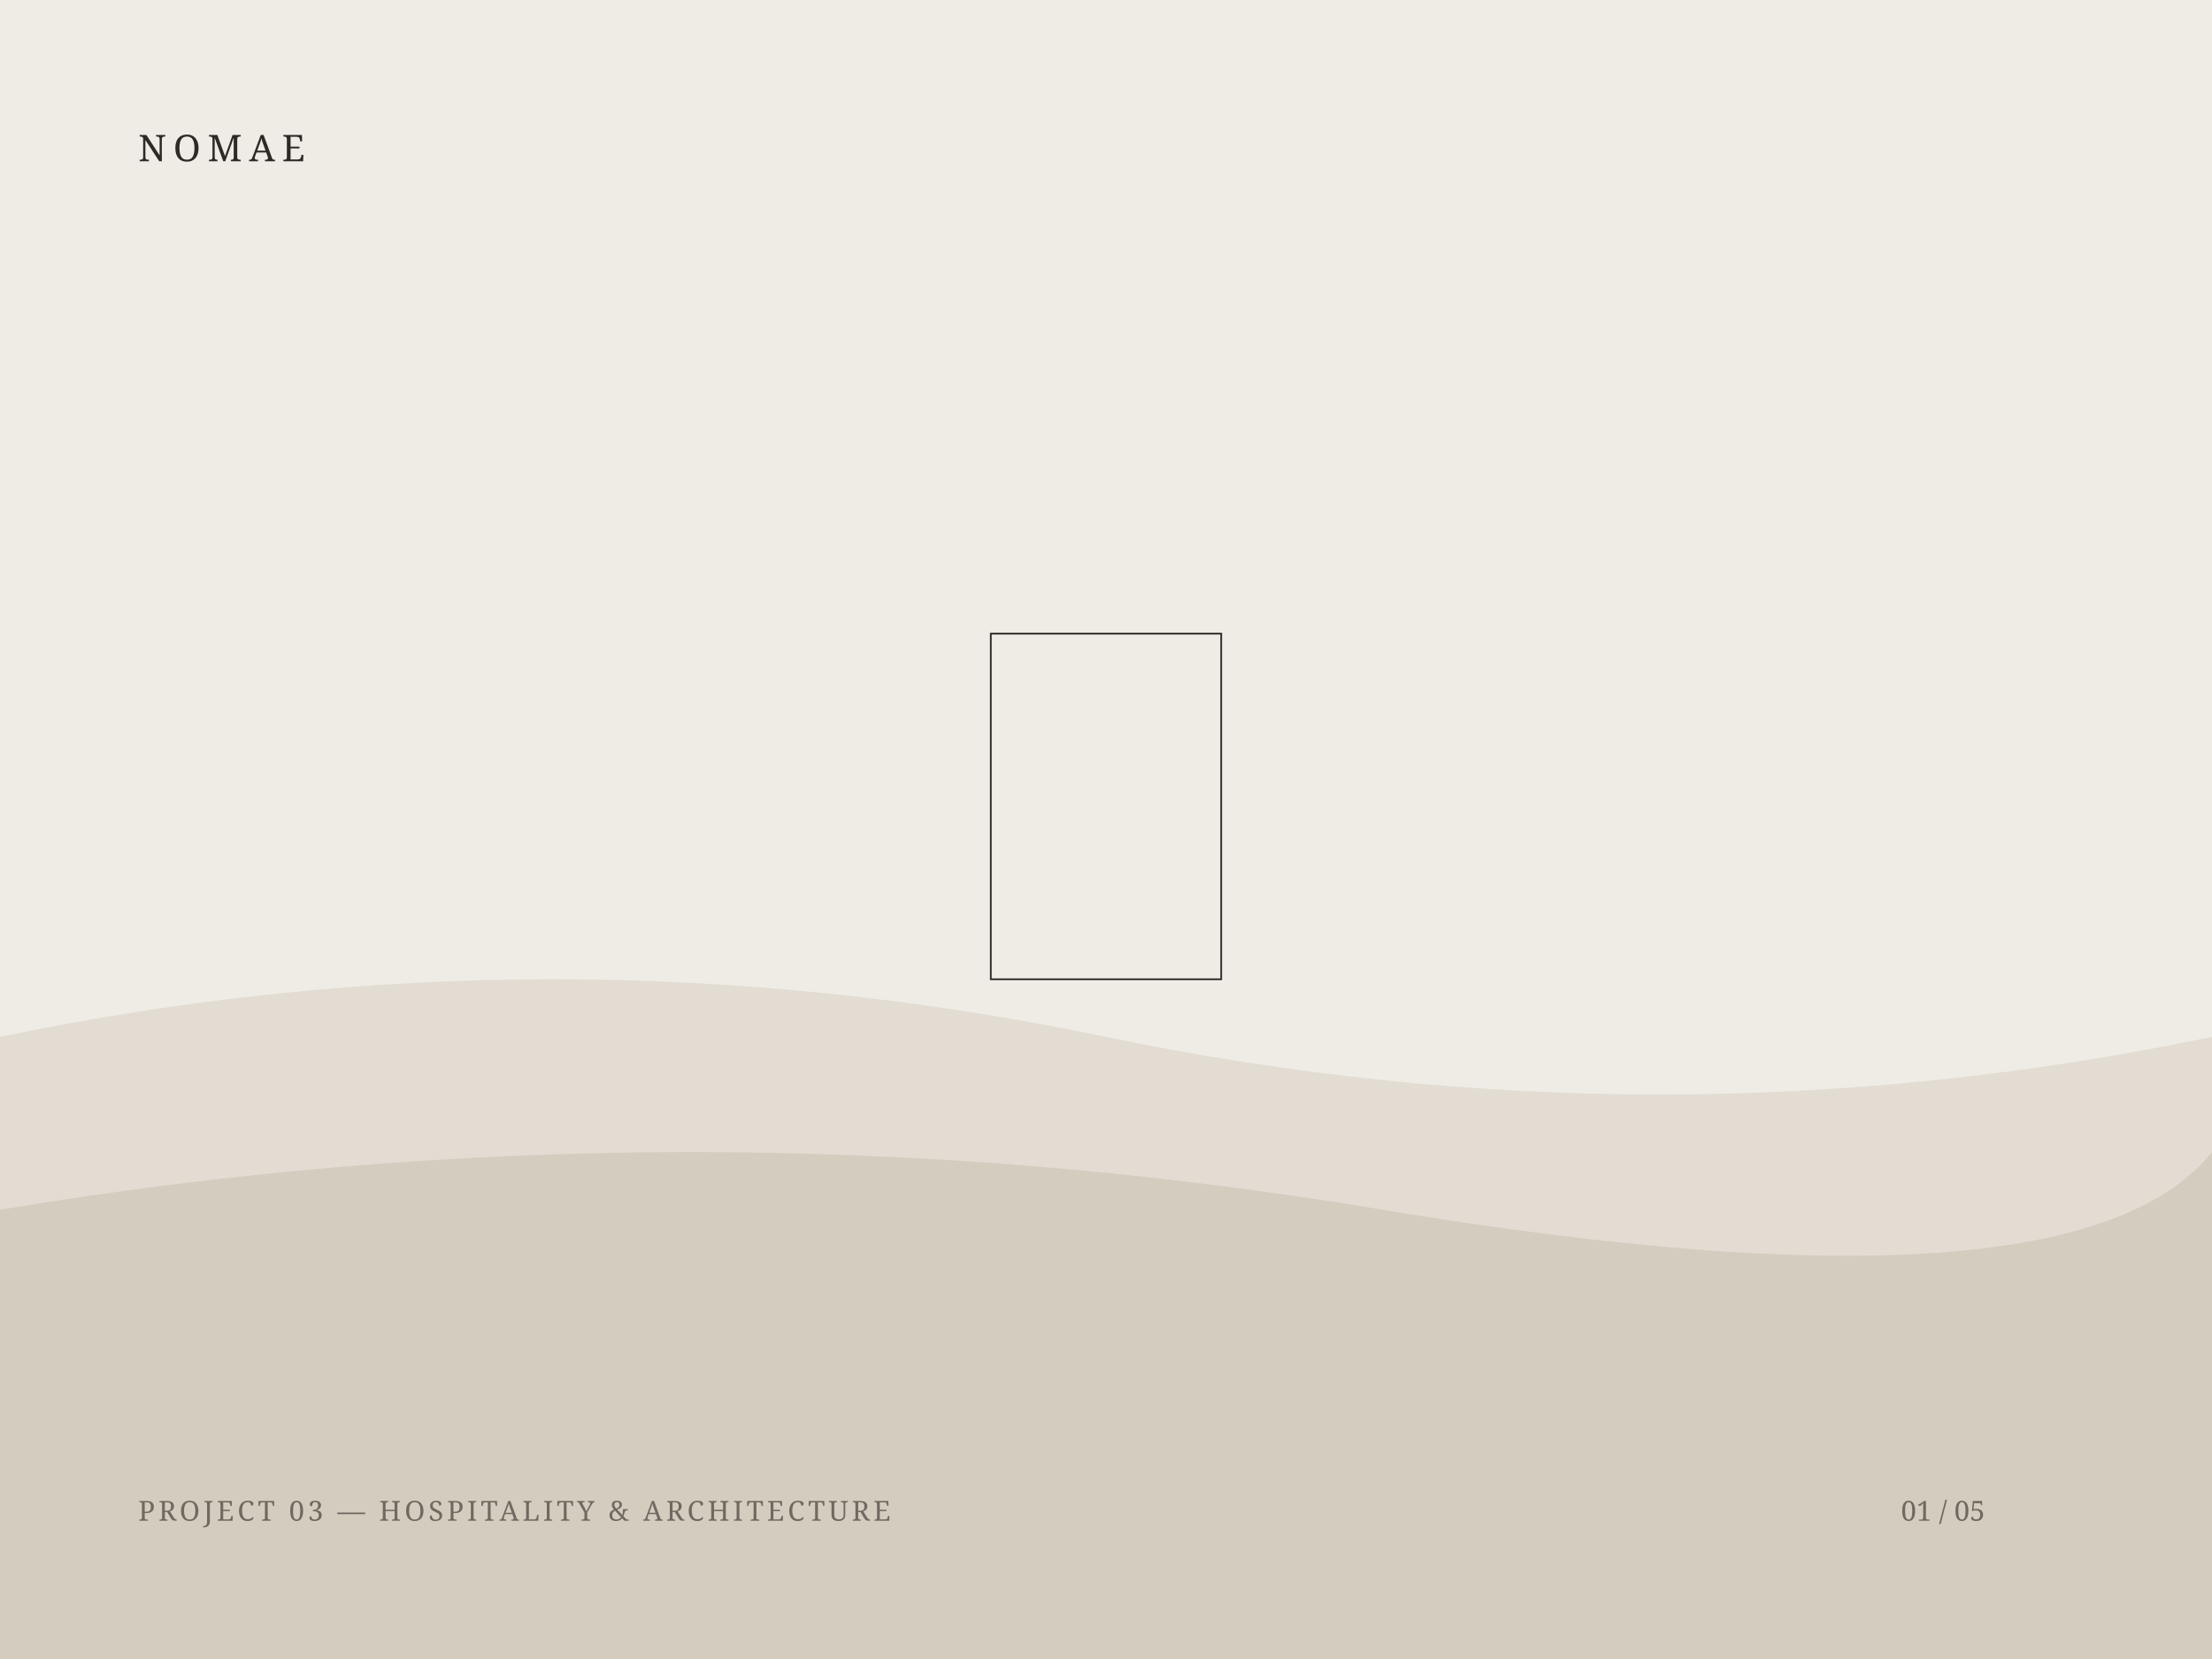
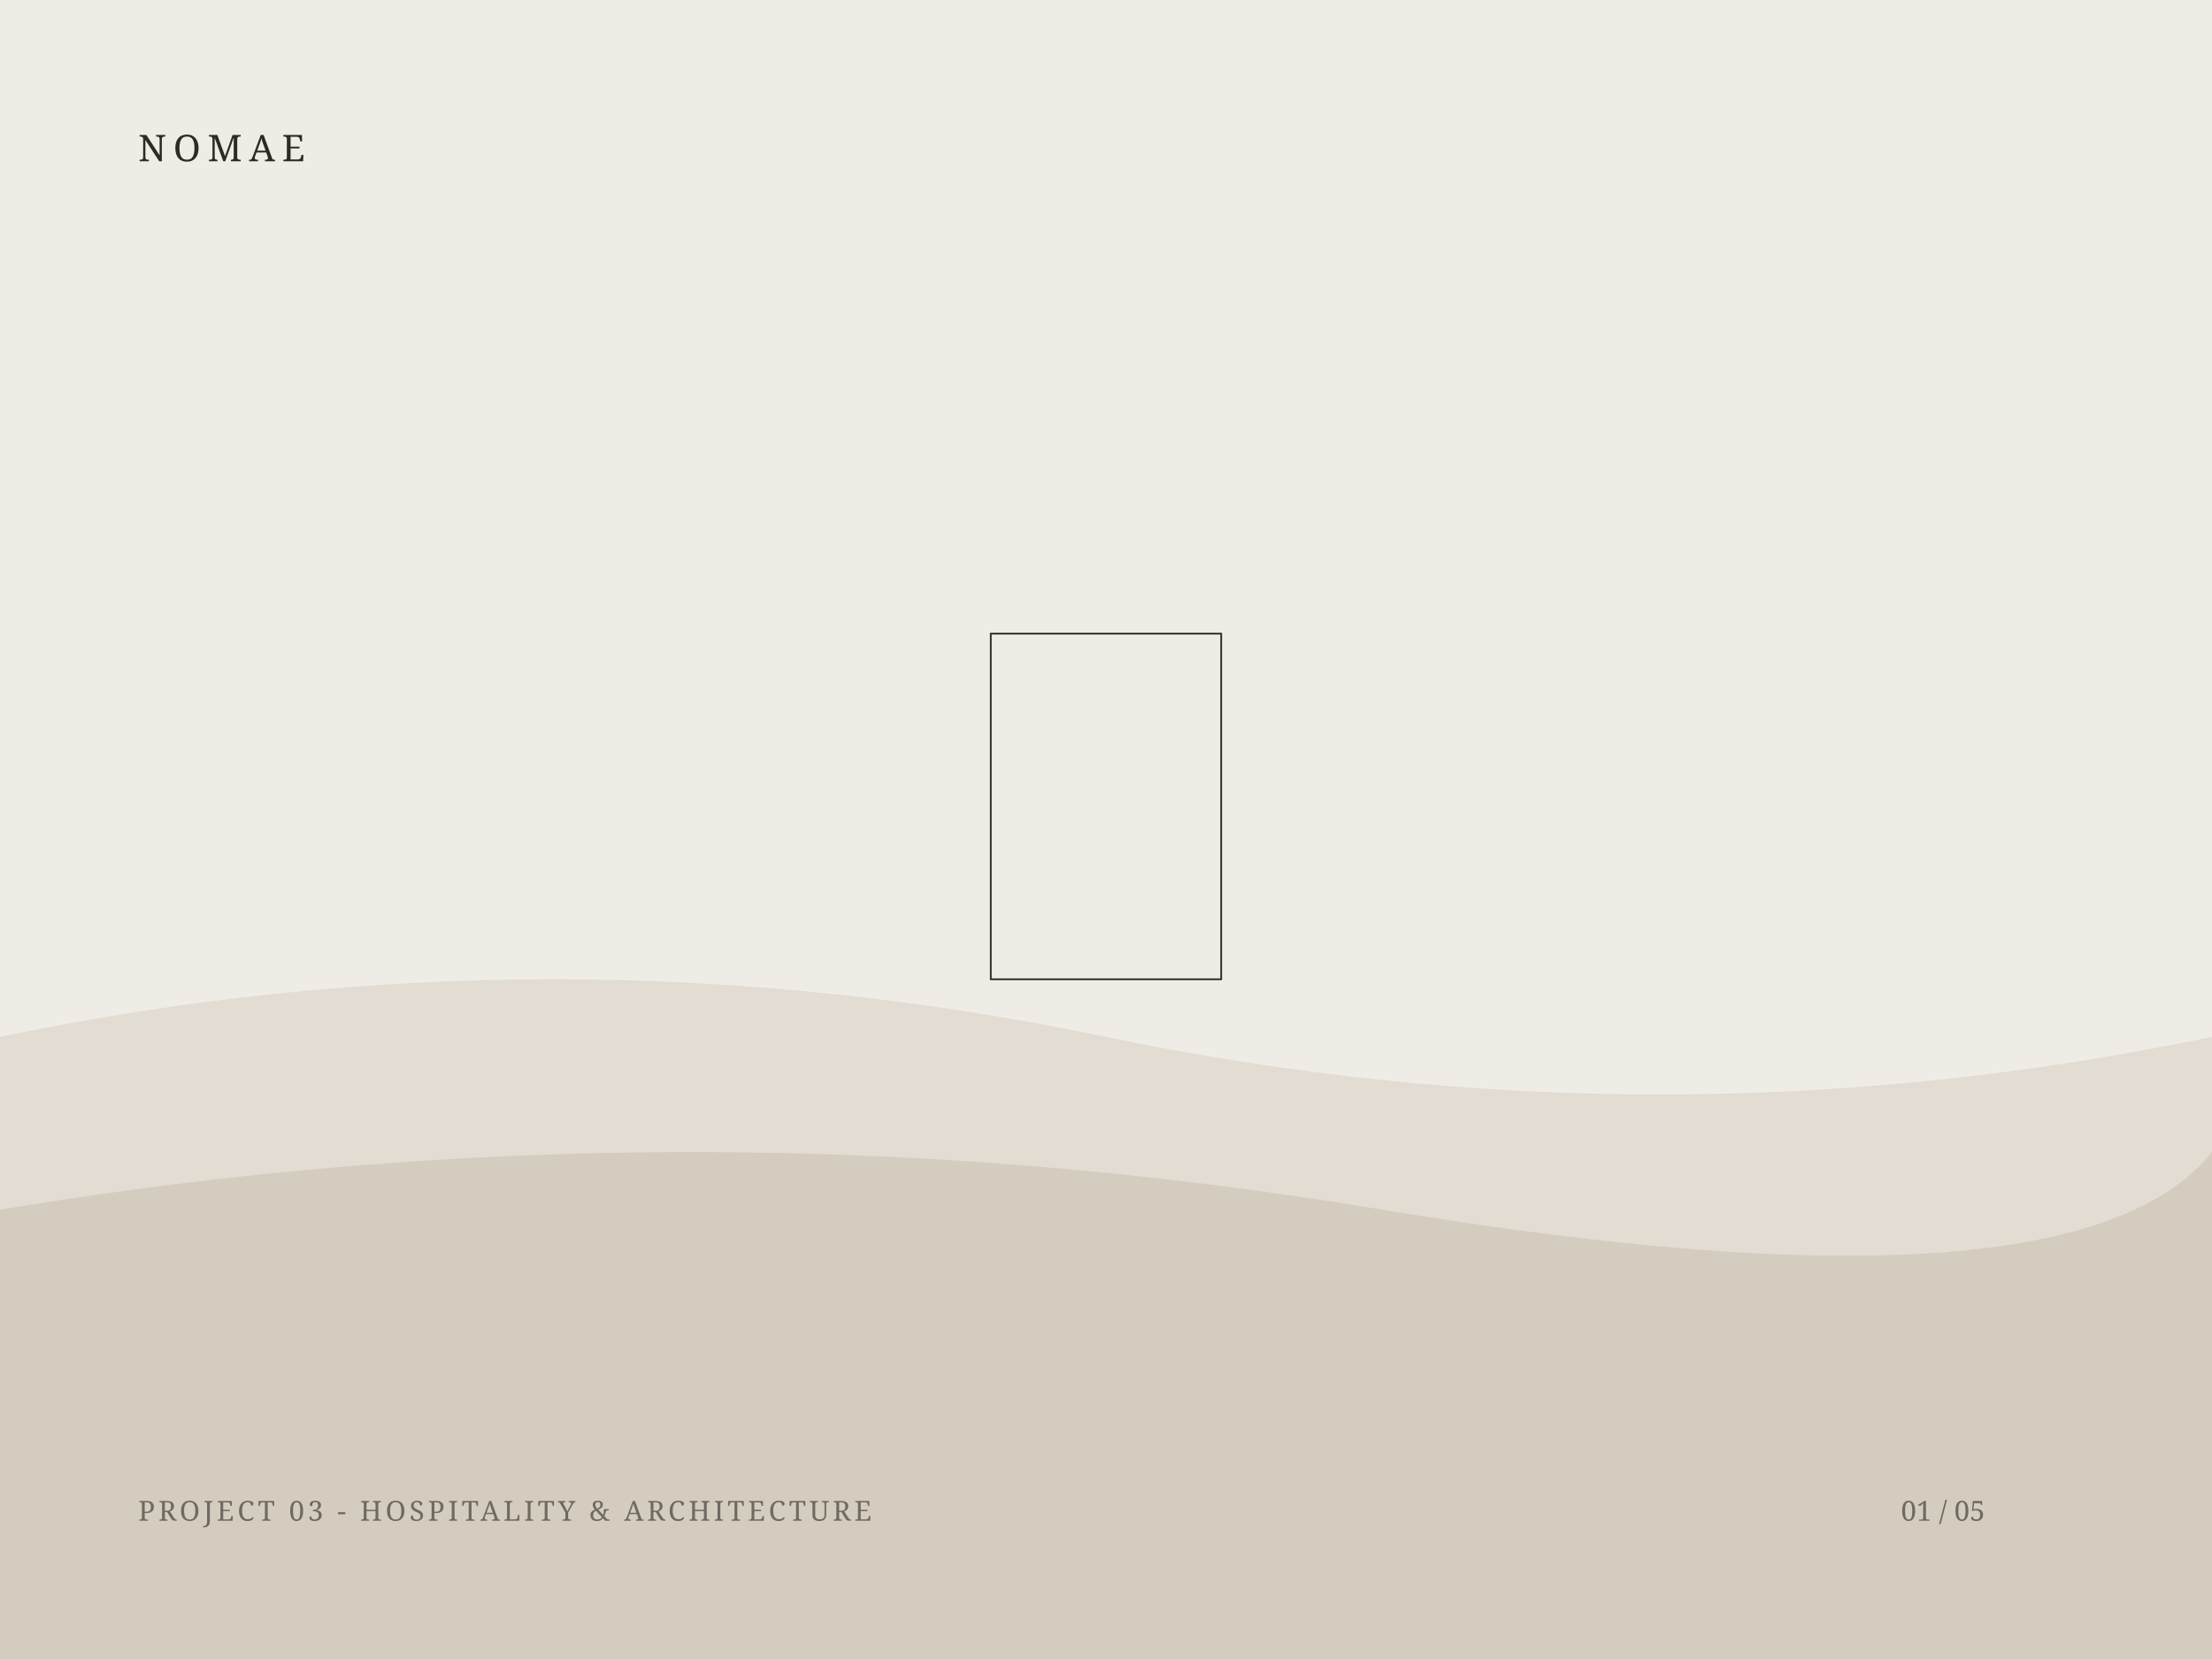
<svg xmlns="http://www.w3.org/2000/svg" viewBox="0 0 1920 1440" width="1920" height="1440">
  <rect width="100%" height="100%" fill="#EFECE6" />
  <path d="M0 900 Q 480 800, 960 900 T 1920 900 V 1440 H 0 Z" fill="#D8D2C4" opacity="0.6" />
  <path d="M0 1050 Q 600 950, 1200 1050 T 1920 1000 V 1440 H 0 Z" fill="#C5BCAB" opacity="0.5" />
  <rect x="860" y="550" width="200" height="300" fill="none" stroke="#2D2A26" stroke-width="1.5" />
  <text x="120" y="140" font-family="serif" font-size="32" fill="#2D2A26" letter-spacing="6">NOMAE</text>
-   <text x="120" y="1320" font-family="serif" font-size="24" fill="#6E6A61" letter-spacing="3">PROJECT 03 — HOSPITALITY &amp; ARCHITECTURE</text>
+   <text x="120" y="1320" font-family="serif" font-size="24" fill="#6E6A61" letter-spacing="3">PROJECT 03 - HOSPITALITY &amp; ARCHITECTURE</text>
  <text x="1650" y="1320" font-family="serif" font-size="24" fill="#6E6A61">01 / 05</text>
</svg>
